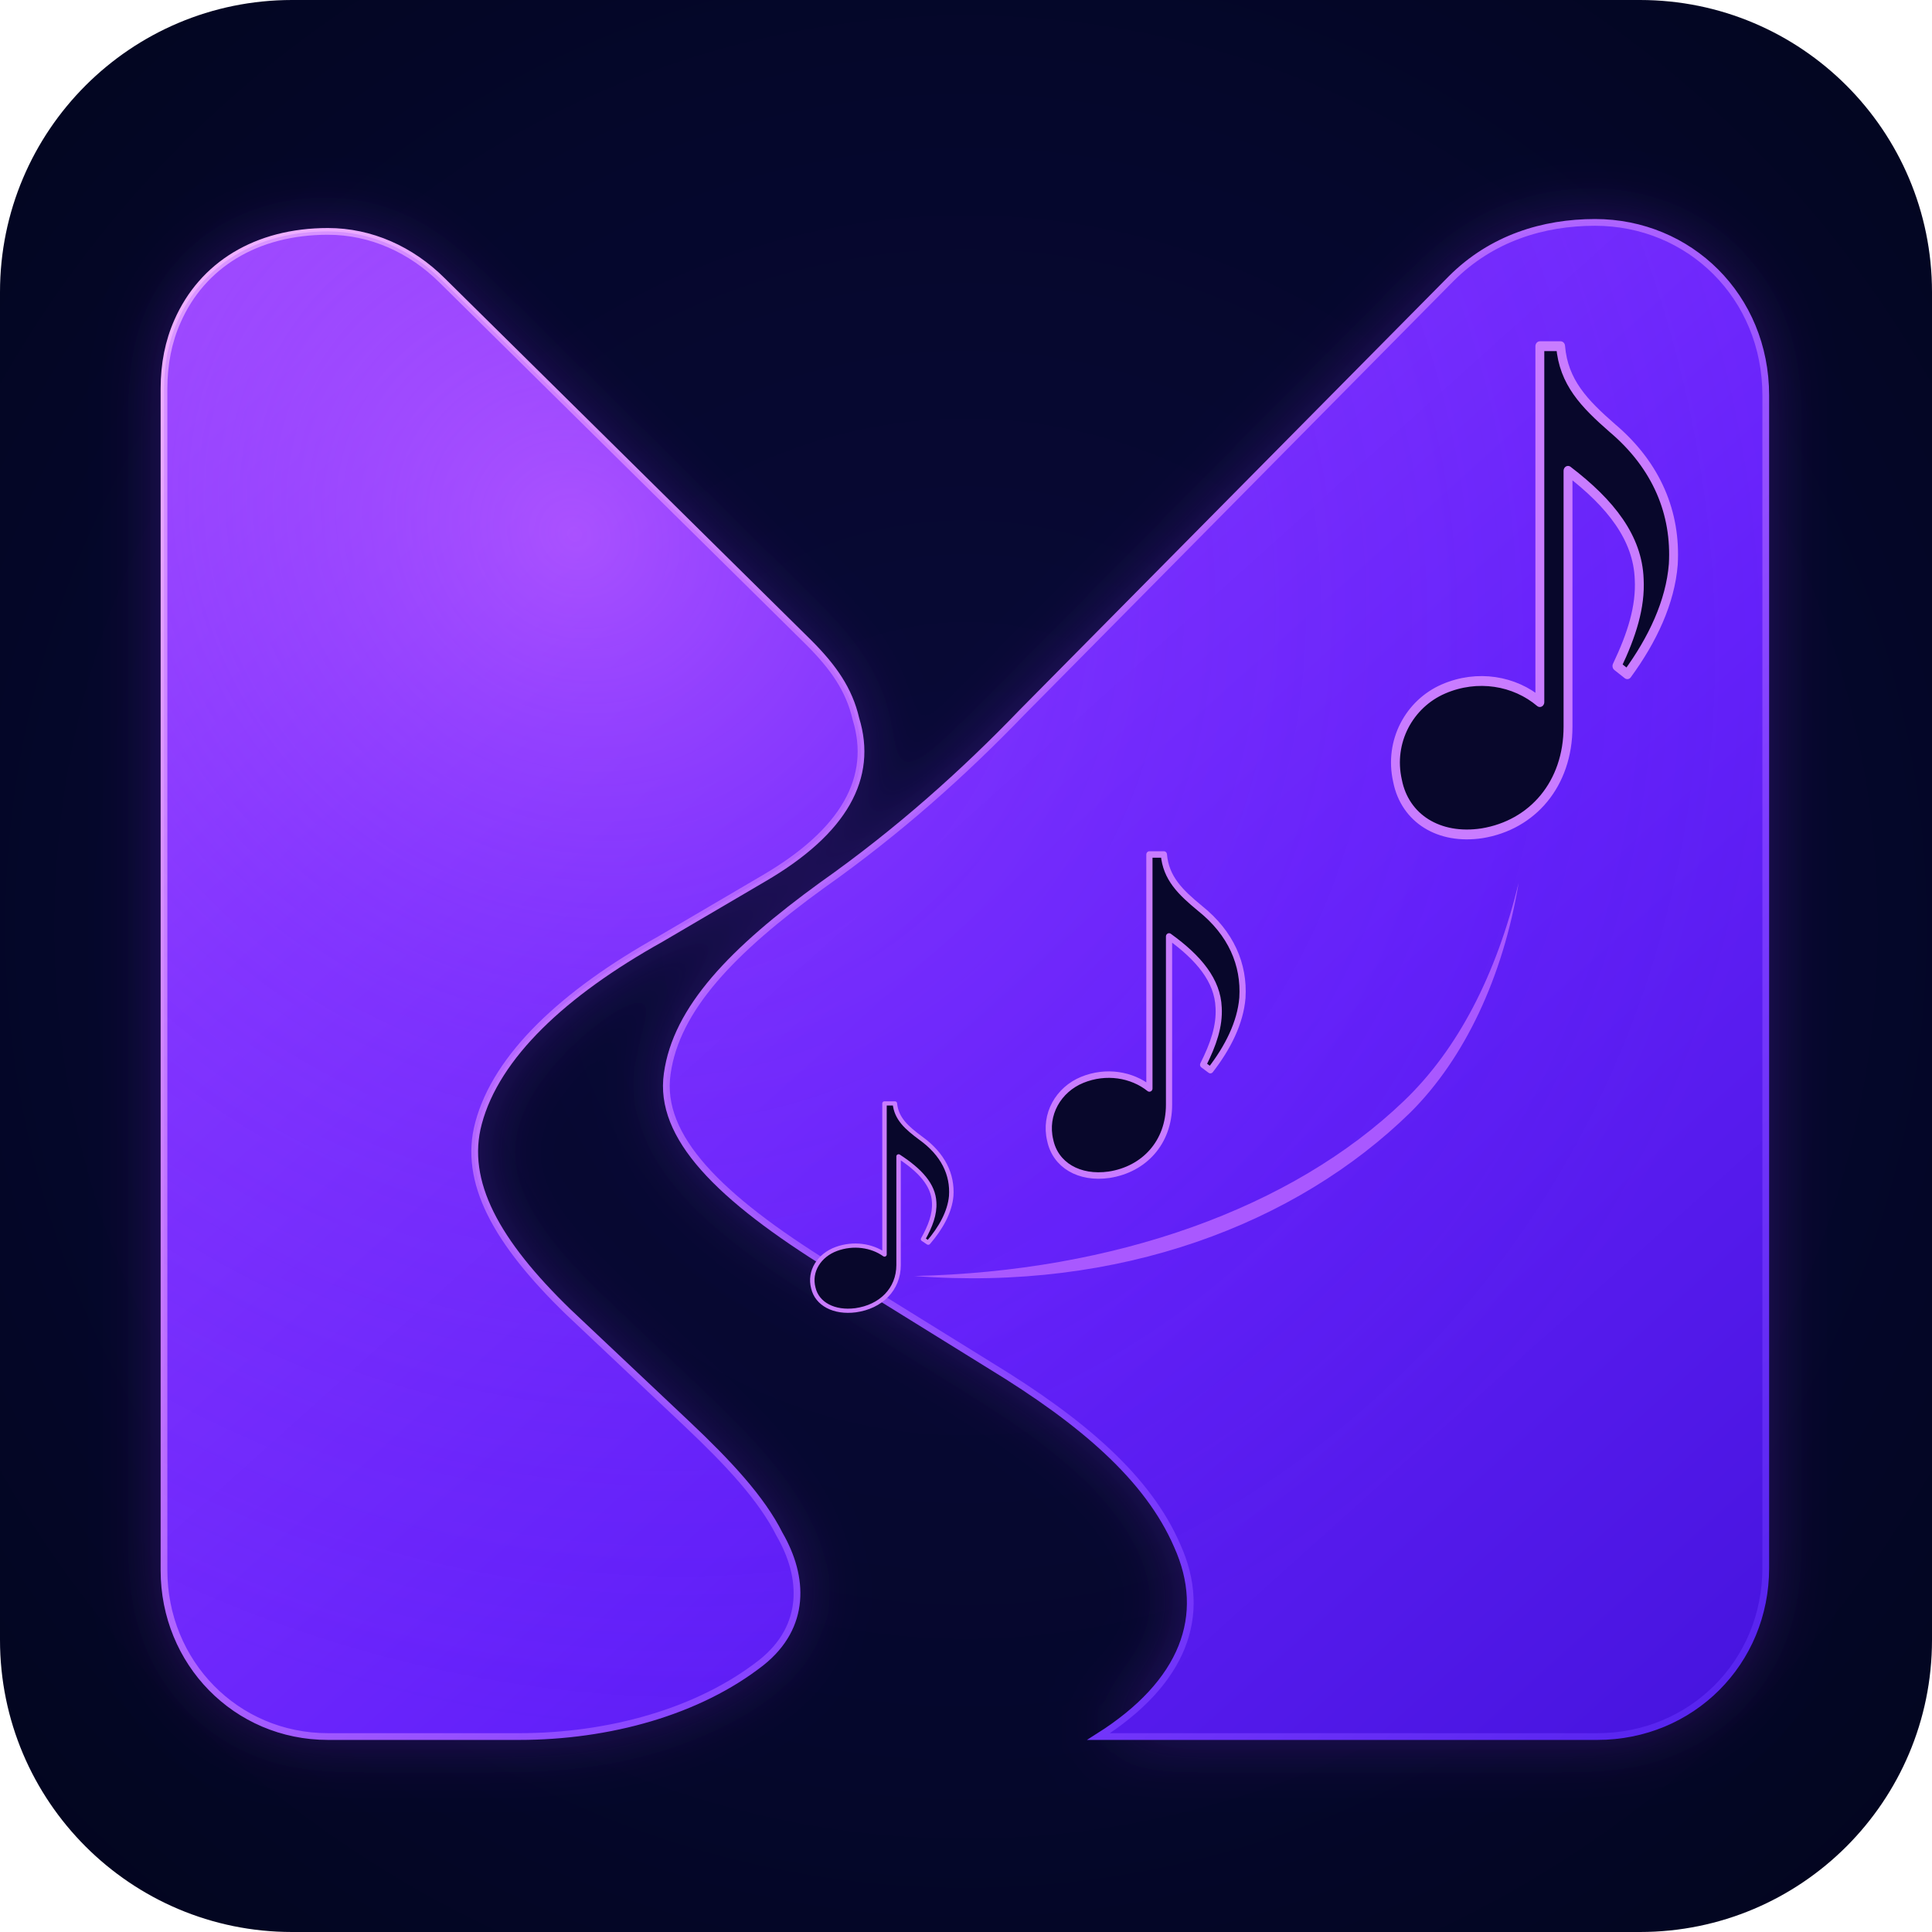
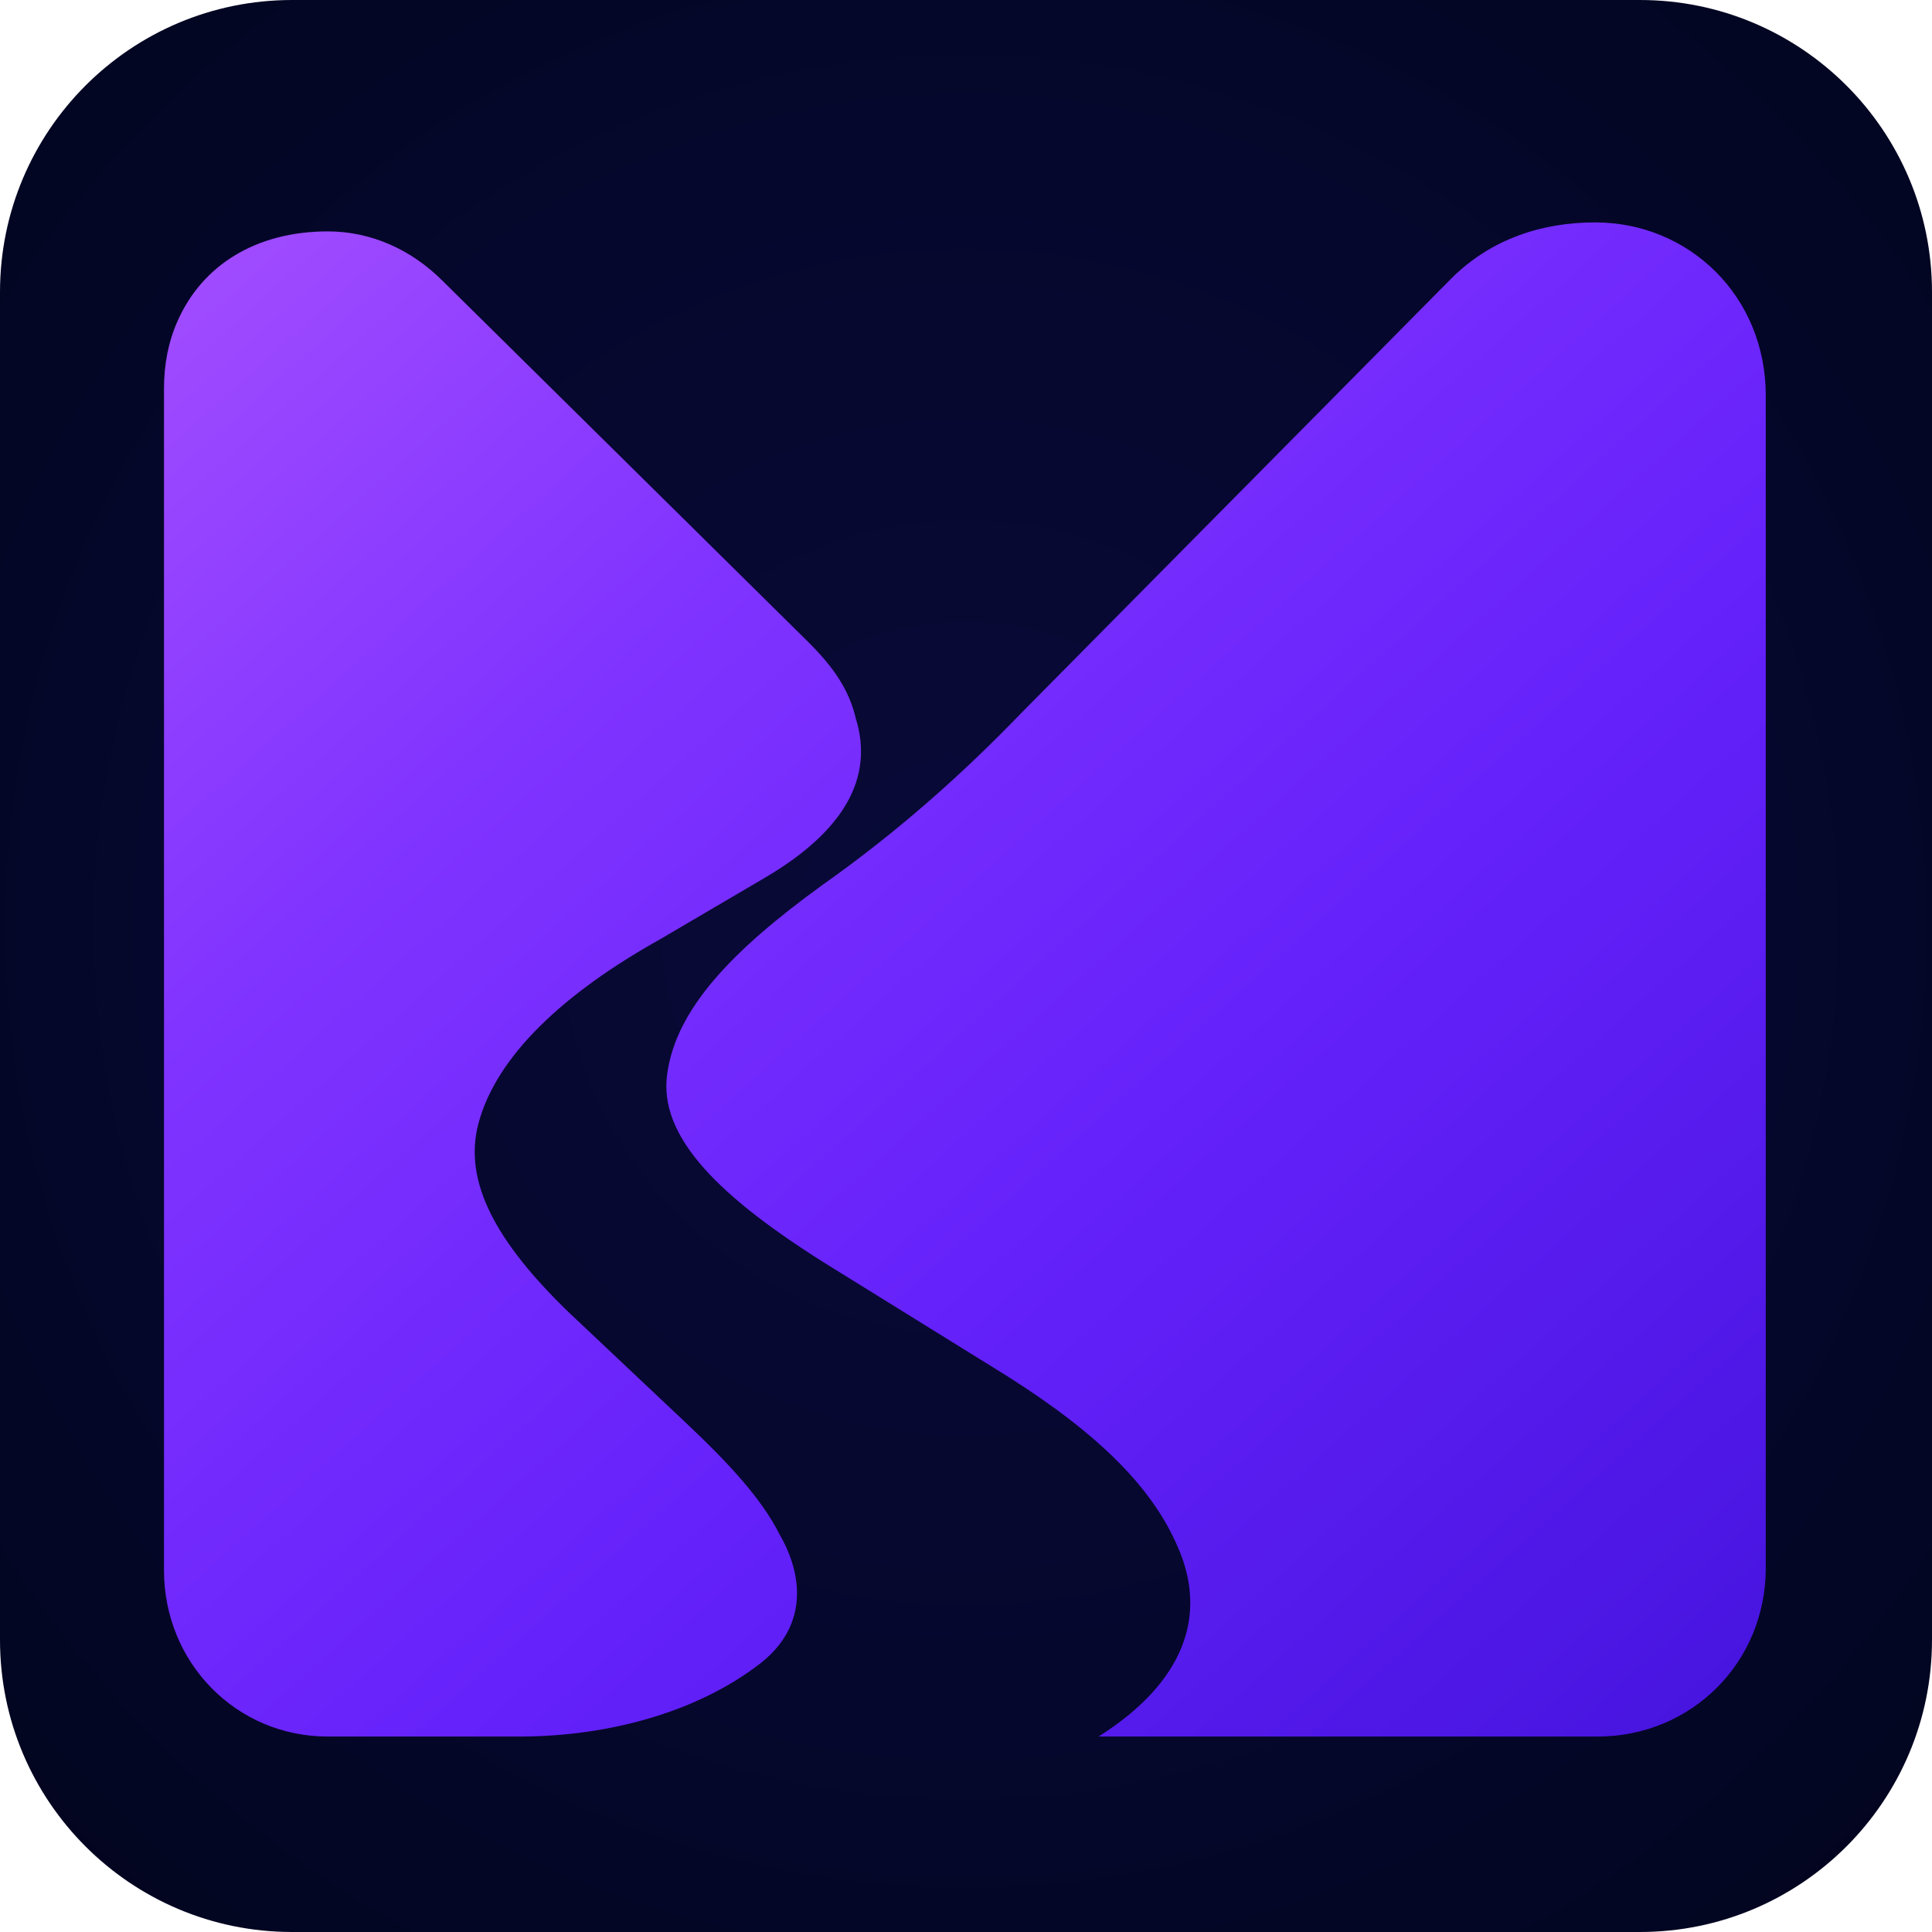
<svg xmlns="http://www.w3.org/2000/svg" viewBox="200 100 860 860" role="img" aria-label="Motif Path">
  <defs>
    <radialGradient id="background" cx="50%" cy="48%" r="72%">
      <stop offset="0" stop-color="#090a38" />
      <stop offset=".58" stop-color="#05072c" />
      <stop offset="1" stop-color="#02051d" />
    </radialGradient>
-     <linearGradient id="ribbon" x1="309" y1="190" x2="938" y2="890" gradientUnits="userSpaceOnUse">
+     <linearGradient id="app-bar-mark" x1="309" y1="190" x2="938" y2="890" gradientUnits="userSpaceOnUse">
      <stop offset="0" stop-color="#a14cff" />
      <stop offset=".27" stop-color="#8134ff" />
      <stop offset=".62" stop-color="#6421fa" />
      <stop offset="1" stop-color="#4714df" />
    </linearGradient>
-     <radialGradient id="ribbon-light" cx="0" cy="0" r="1" gradientTransform="translate(455 337) rotate(43) scale(575 515)" gradientUnits="userSpaceOnUse">
-       <stop stop-color="#d06dff" stop-opacity=".48" />
-       <stop offset=".43" stop-color="#8a3aff" stop-opacity=".18" />
-       <stop offset="1" stop-color="#4814e6" stop-opacity="0" />
-     </radialGradient>
-     <linearGradient id="edge" x1="300" y1="205" x2="956" y2="866" gradientUnits="userSpaceOnUse">
-       <stop stop-color="#f0b2ff" />
-       <stop offset=".36" stop-color="#c274ff" />
-       <stop offset=".72" stop-color="#7d3cff" />
-       <stop offset="1" stop-color="#5724ef" />
-     </linearGradient>
-     <filter id="mark-glow" x="-18%" y="-18%" width="136%" height="136%">
-       <feGaussianBlur stdDeviation="14" result="blur" />
-       <feColorMatrix in="blur" type="matrix" values=".45 0 0 0 .22 0 .15 0 0 .03 0 0 .9 0 .7 0 0 0 .55 0" />
-     </filter>
-     <clipPath id="left-clip">
-       <path d="M346 203C314 203 290 218 279 243c-4 9-6 19-6 30v526c0 41 32 74 73 74h85c40 0 80-11 108-33 20-16 19-38 8-57-8-16-23-32-41-49l-53-50c-32-31-47-58-40-84 8-30 38-58 81-82l46-27c36-21 49-45 41-71-3-13-10-23-21-34L397 225c-14-14-32-22-51-22Z" />
-     </clipPath>
-     <clipPath id="right-clip">
-       <path d="M689 873c38-24 49-54 35-85-13-30-42-55-83-80l-71-44c-50-31-77-58-73-86 4-29 29-55 69-84 34-24 63-50 89-77l191-193c18-18 41-25 64-25 42 0 76 33 76 77v522c0 42-33 75-75 75H689Z" />
-     </clipPath>
-     <path id="quaver" d="M84 7h14c2 22 16 35 35 50 30 23 43 52 41 83-2 23-14 46-31 67l-7-5c10-19 16-36 15-53-1-25-19-46-48-66v156c0 35-24 60-58 65-29 4-52-9-57-32-6-24 8-47 31-56 23-9 48-5 65 8V7Z" fill="#08072b" stroke="#c97cff" stroke-width="6" stroke-linecap="round" stroke-linejoin="round" />
  </defs>
  <rect x="200" y="100" width="860" height="860" rx="130" fill="url(#background)" />
-   <g opacity=".52" filter="url(#mark-glow)" fill="#6124ff">
-     <path d="M346 203C314 203 290 218 279 243c-4 9-6 19-6 30v526c0 41 32 74 73 74h85c40 0 80-11 108-33 20-16 19-38 8-57-8-16-23-32-41-49l-53-50c-32-31-47-58-40-84 8-30 38-58 81-82l46-27c36-21 49-45 41-71-3-13-10-23-21-34L397 225c-14-14-32-22-51-22Z" />
-     <path d="M689 873c38-24 49-54 35-85-13-30-42-55-83-80l-71-44c-50-31-77-58-73-86 4-29 29-55 69-84 34-24 63-50 89-77l191-193c18-18 41-25 64-25 42 0 76 33 76 77v522c0 42-33 75-75 75H689Z" />
-   </g>
-   <path d="M346 203C314 203 290 218 279 243c-4 9-6 19-6 30v526c0 41 32 74 73 74h85c40 0 80-11 108-33 20-16 19-38 8-57-8-16-23-32-41-49l-53-50c-32-31-47-58-40-84 8-30 38-58 81-82l46-27c36-21 49-45 41-71-3-13-10-23-21-34L397 225c-14-14-32-22-51-22Z" fill="url(#ribbon)" stroke="url(#edge)" stroke-width="3" />
-   <path d="M689 873c38-24 49-54 35-85-13-30-42-55-83-80l-71-44c-50-31-77-58-73-86 4-29 29-55 69-84 34-24 63-50 89-77l191-193c18-18 41-25 64-25 42 0 76 33 76 77v522c0 42-33 75-75 75H689Z" fill="url(#ribbon)" stroke="url(#edge)" stroke-width="3" />
-   <rect x="250" y="180" width="760" height="720" fill="url(#ribbon-light)" clip-path="url(#left-clip)" />
-   <rect x="250" y="180" width="760" height="720" fill="url(#ribbon-light)" clip-path="url(#right-clip)" opacity=".68" />
-   <path d="M607 668c89-2 168-30 218-78 24-23 41-56 51-97-7 42-24 78-48 102-51 50-130 80-221 73Z" fill="#a958ff" />
-   <use href="#quaver" transform="translate(566 589) scale(.33 .31)" />
-   <use href="#quaver" transform="translate(673 477) scale(.46 .48)" />
-   <use href="#quaver" transform="translate(830 249) scale(.66 .73)" />
+   <path d="M346 203C314 203 290 218 279 243c-4 9-6 19-6 30v526c0 41 32 74 73 74h85c40 0 80-11 108-33 20-16 19-38 8-57-8-16-23-32-41-49l-53-50c-32-31-47-58-40-84 8-30 38-58 81-82l46-27c36-21 49-45 41-71-3-13-10-23-21-34L397 225c-14-14-32-22-51-22Z" fill="url(#app-bar-mark)" />
+   <path d="M689 873c38-24 49-54 35-85-13-30-42-55-83-80l-71-44c-50-31-77-58-73-86 4-29 29-55 69-84 34-24 63-50 89-77l191-193c18-18 41-25 64-25 42 0 76 33 76 77v522c0 42-33 75-75 75H689Z" fill="url(#app-bar-mark)" />
</svg>
